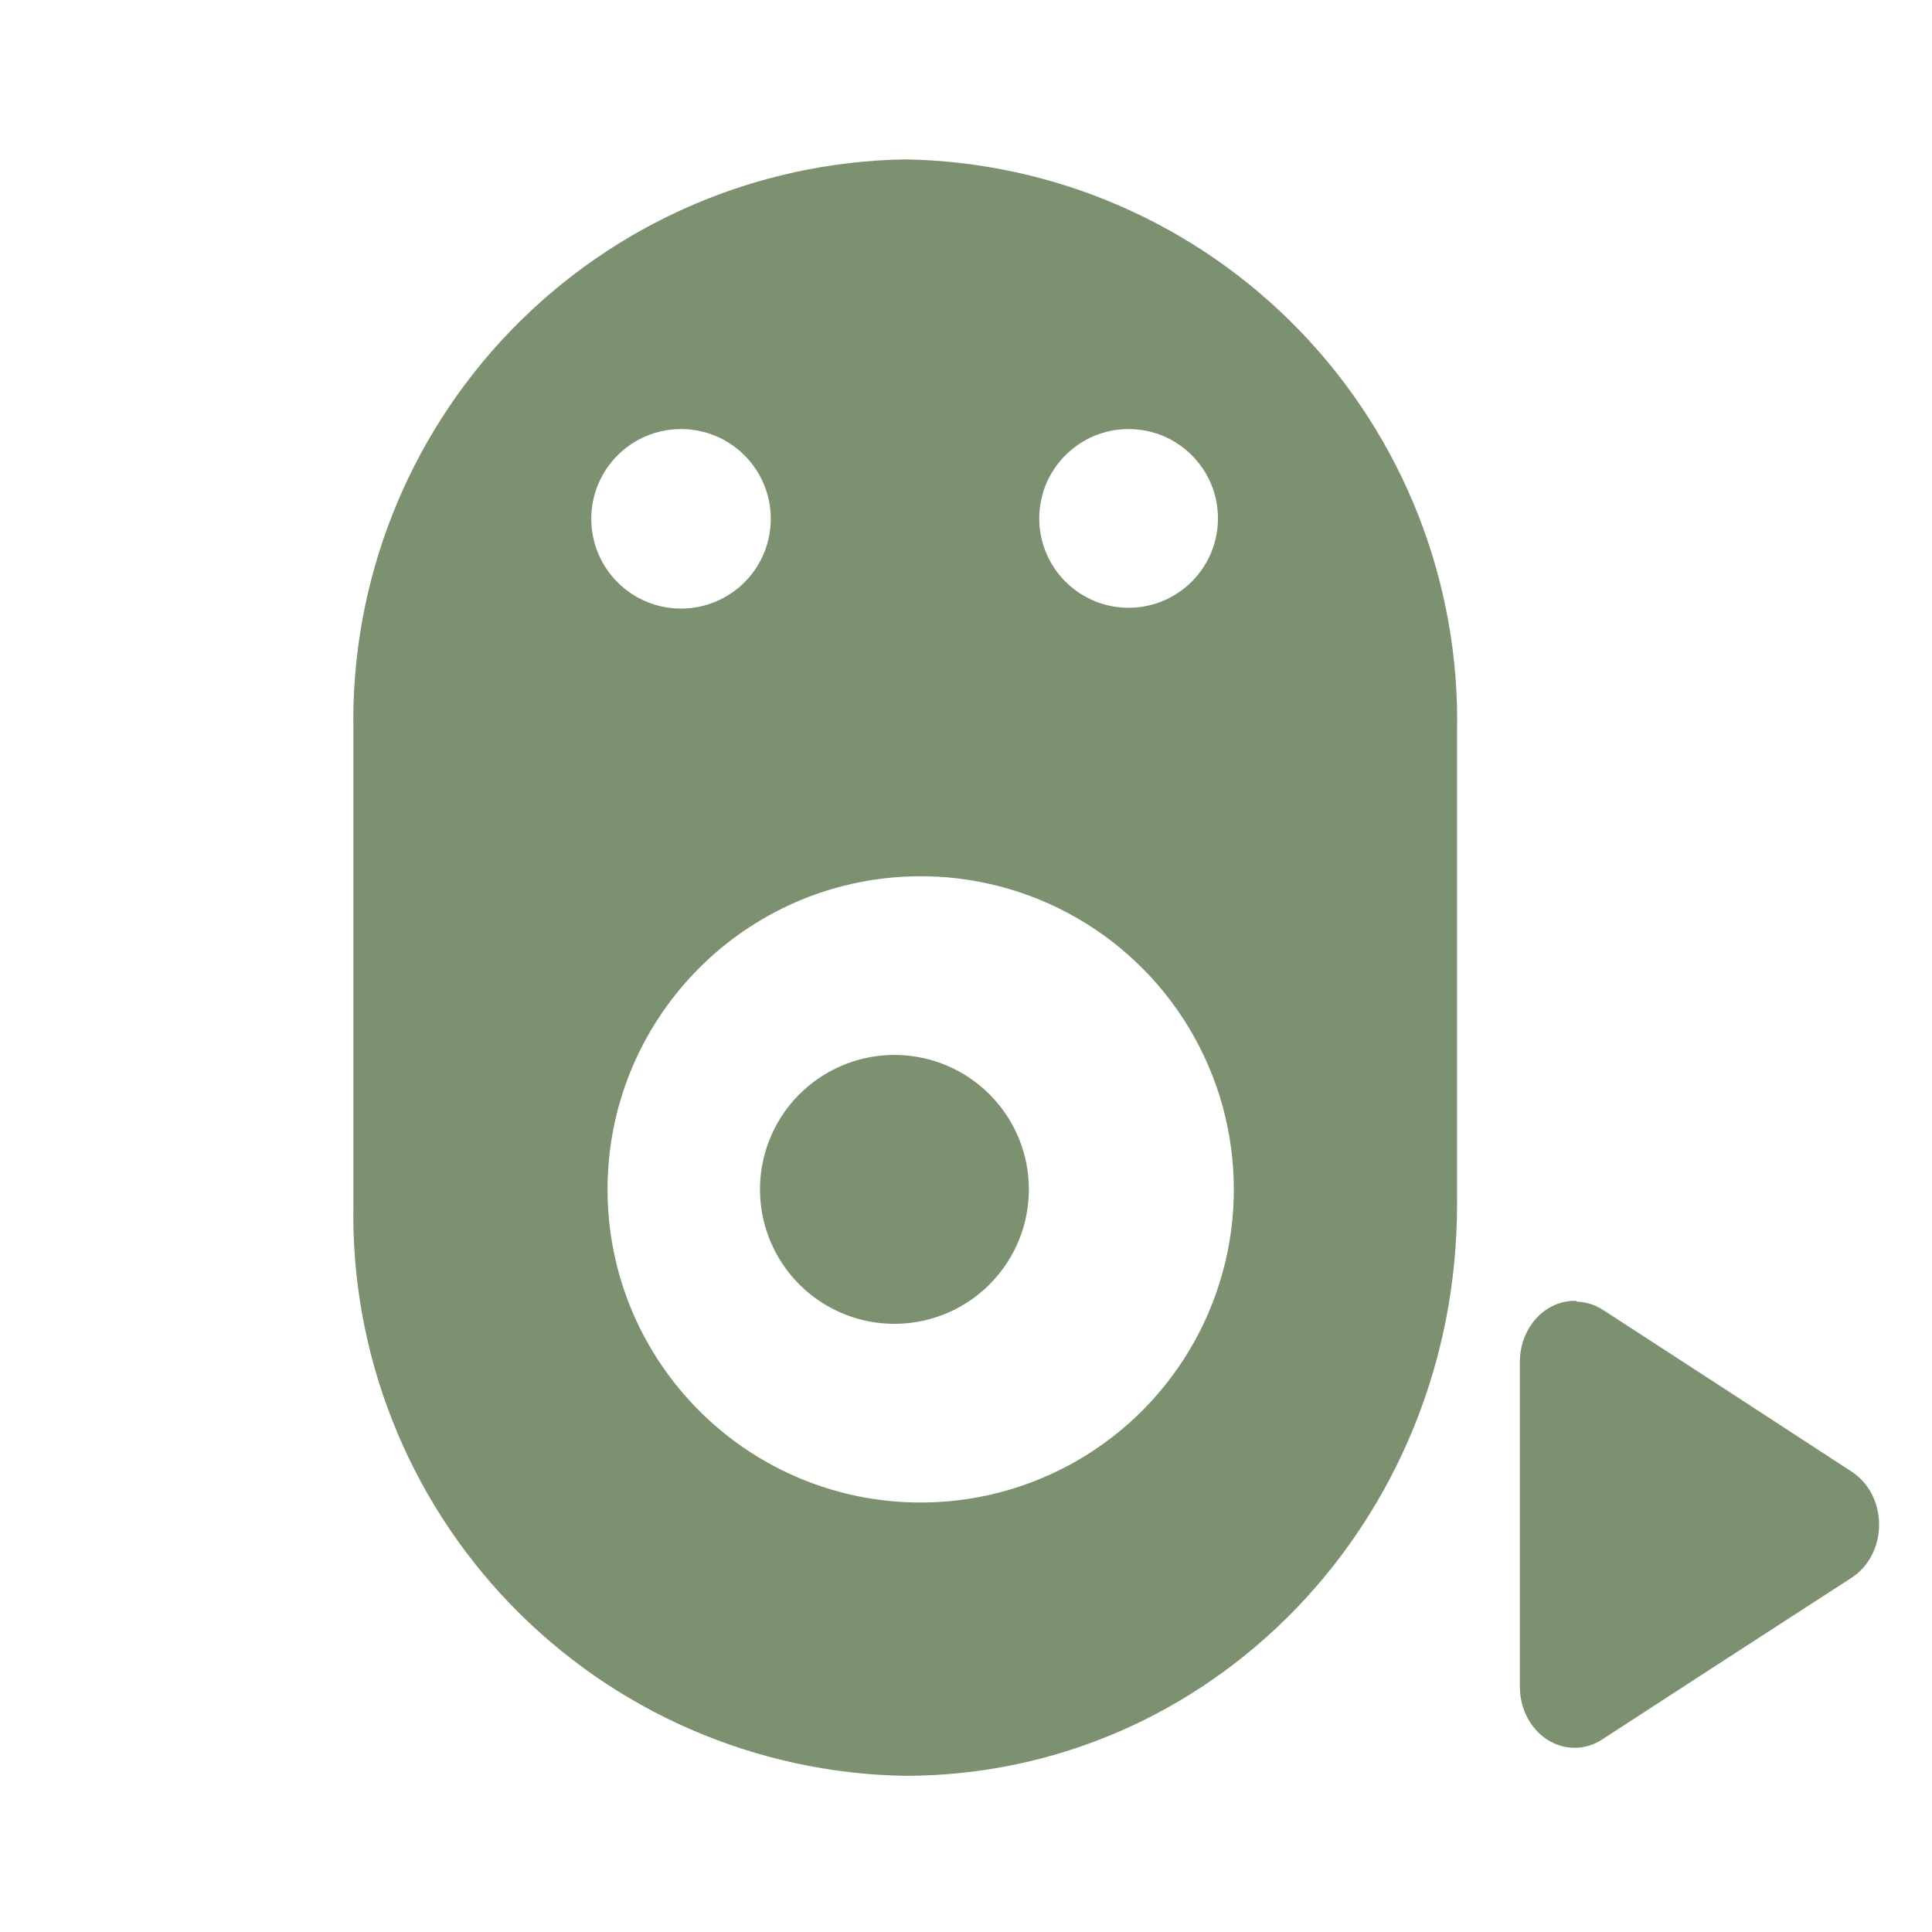
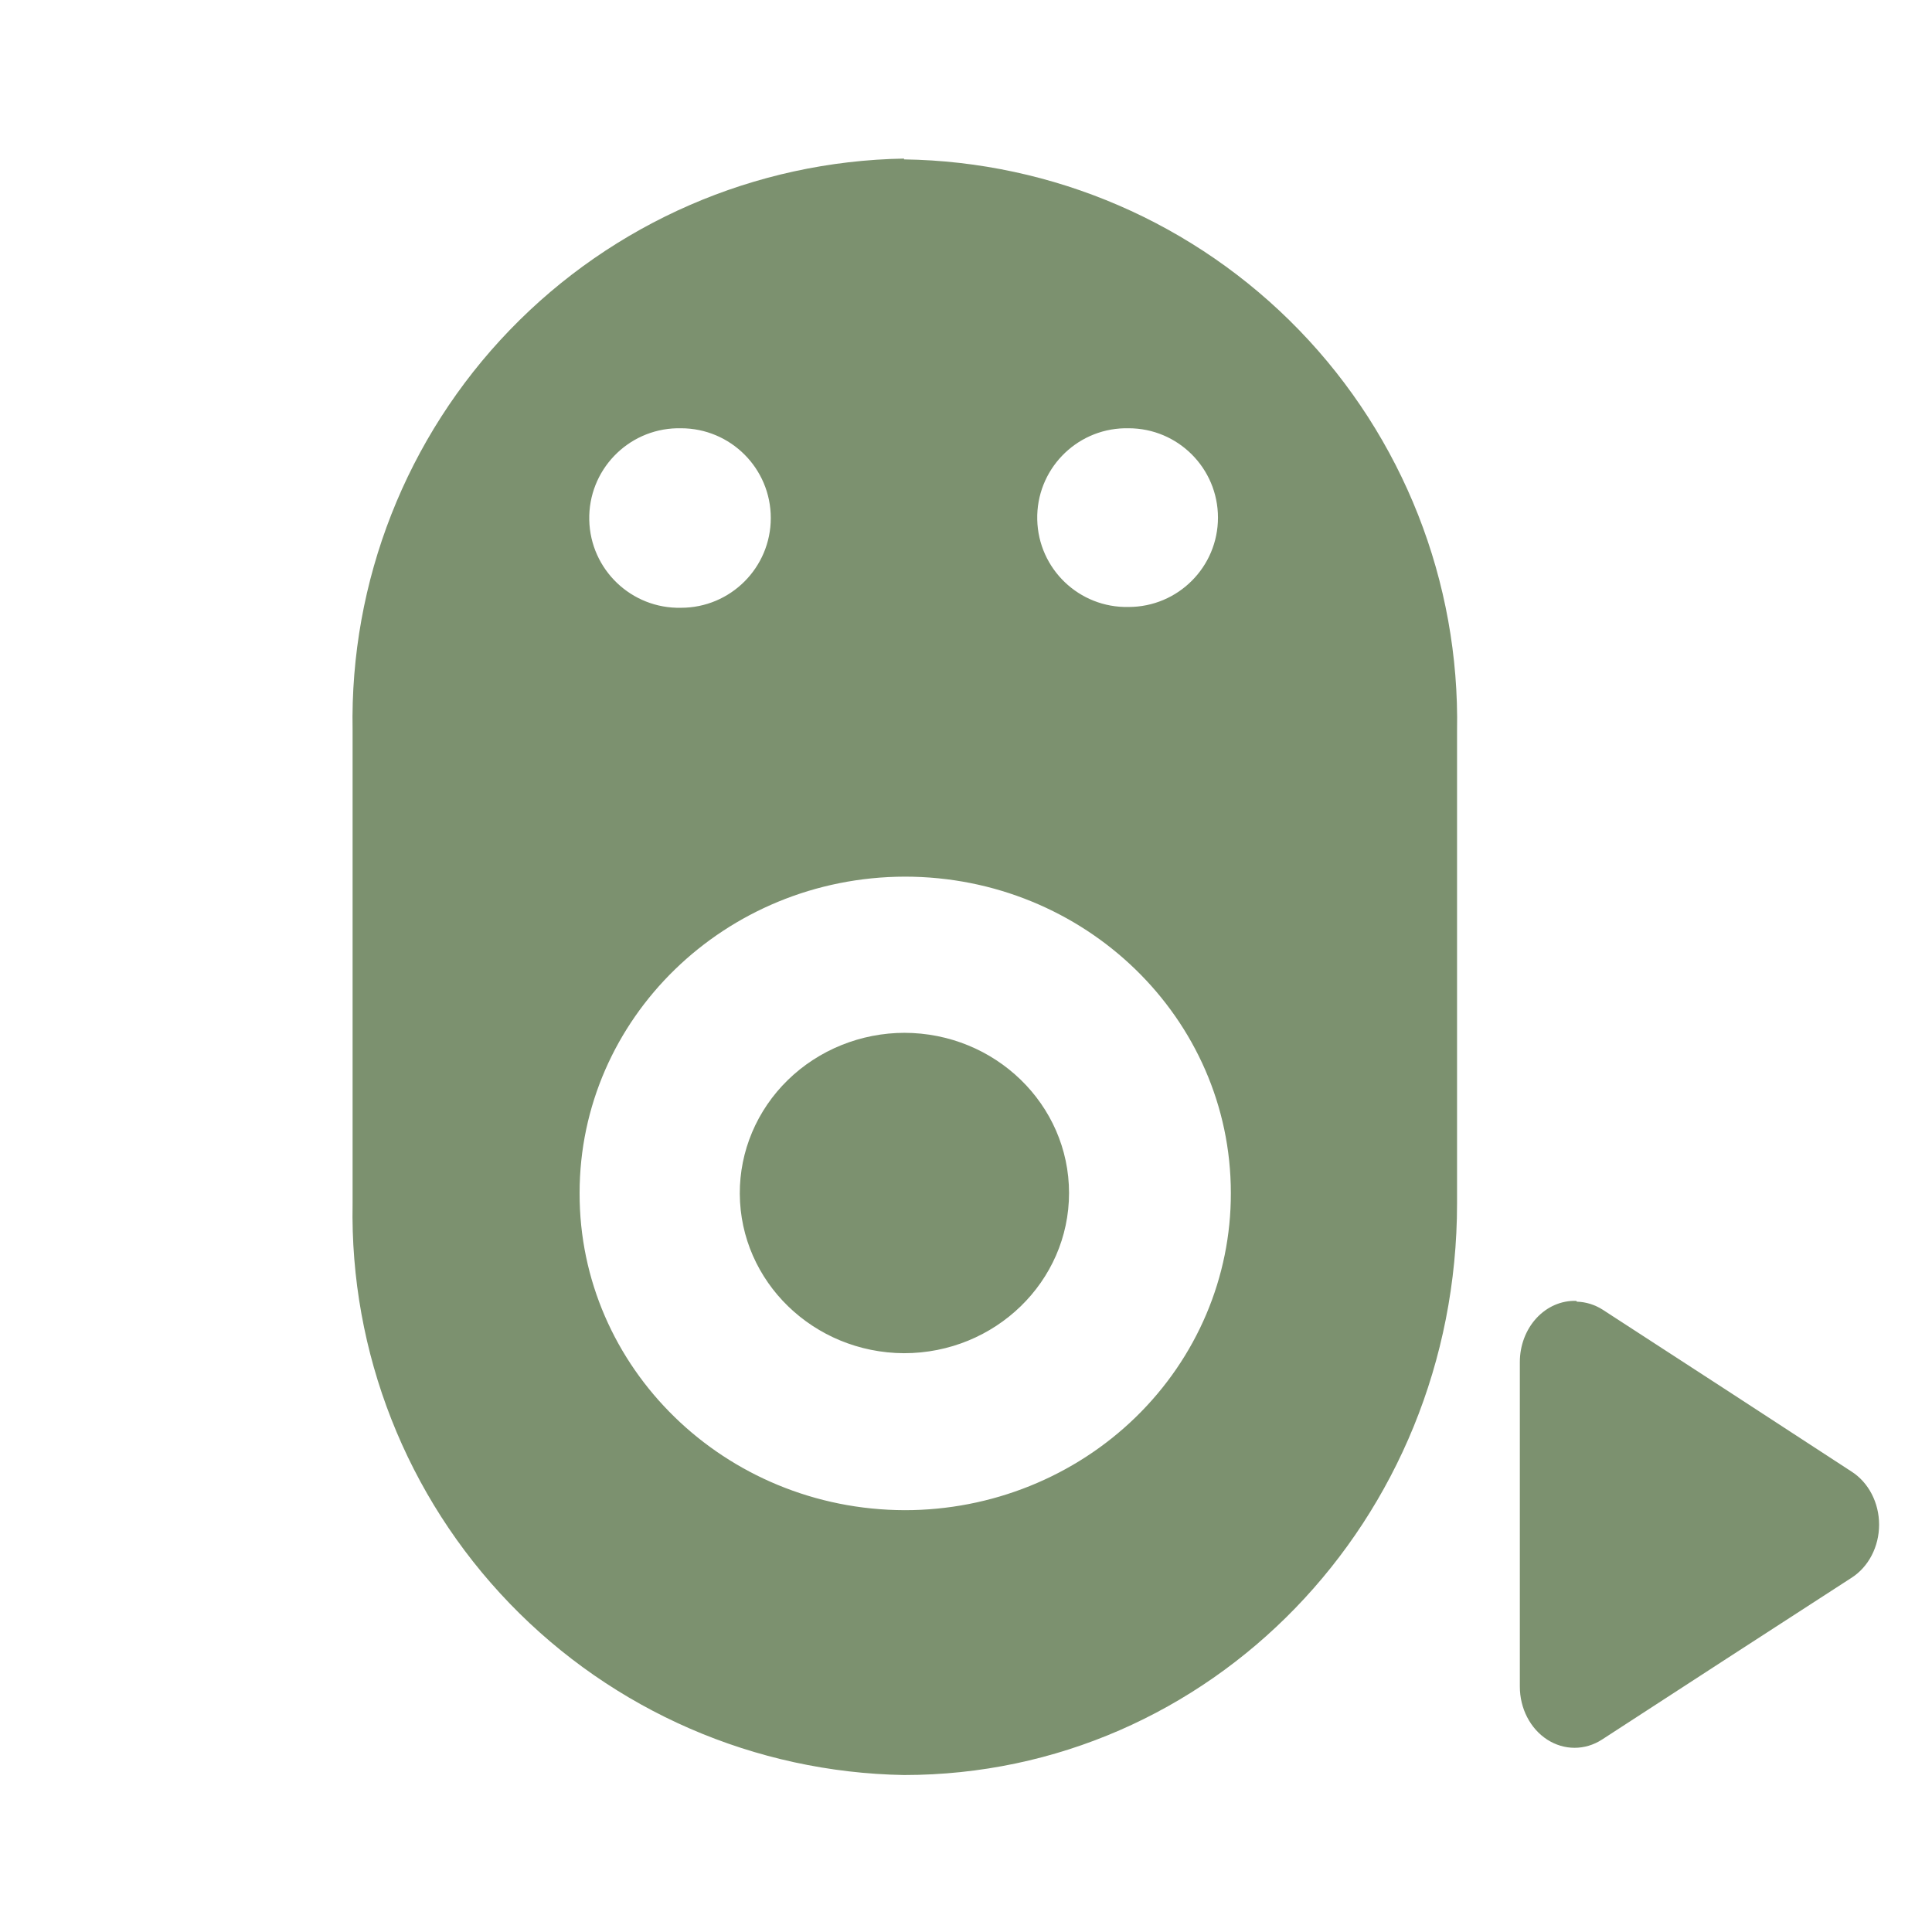
<svg xmlns="http://www.w3.org/2000/svg" width="24" height="24" version="1" id="svg7">
  <defs id="defs3">
    <style id="current-color-scheme" />
  </defs>
-   <path d="M11.24 1.98a6.97 6.97 0 0 0-6.85 7.1v5.88a6.97 6.97 0 0 0 6.85 7.1c3.8 0 6.86-3.16 6.86-7.1V9.09a6.97 6.97 0 0 0-6.86-7.11zM8.46 5.33a1.11 1.11 0 1 1 0 2.23 1.11 1.11 0 0 1 0-2.23zm5.56 0a1.11 1.11 0 1 1 0 2.22 1.11 1.11 0 0 1 0-2.22zm-2.78 5.56a3.89 3.89 0 1 1 0 7.77 3.89 3.89 0 0 1 0-7.77zm0 2.22a1.67 1.67 0 1 0 0 3.33 1.67 1.67 0 0 0 0-3.33z" id="path827" fill="#7c916f" stroke-width="1.11" />
-   <path d="M19.58 16.16a.68.76 0 0 0-.7.76V20.95a.68.76 0 0 0 1.02.66l1.54-1L23 19.6a.68.76 0 0 0 0-1.32l-1.55-1.01-1.54-1a.68.76 0 0 0-.32-.1z" id="path5" fill="#7c916f" fill-rule="evenodd" stroke-width="1.11" />
+   <path d="M11.23 1.97a6.97 6.97 0 0 0-6.85 7.1v5.88a6.97 6.97 0 0 0 6.85 7.1c3.8 0 6.87-3.16 6.87-7.1V9.08a6.97 6.97 0 0 0-6.87-7.1zM8.41 5.32a1.11 1.11 0 0 1 .05 0 1.11 1.11 0 1 1 0 2.23 1.11 1.11 0 0 1-.05-2.23zm5.56 0a1.11 1.11 0 0 1 .05 0 1.11 1.11 0 1 1 0 2.22 1.11 1.11 0 0 1-.05-2.22zm-2.73 5.57a4.05 3.93 0 0 1 4.05 3.93 4.05 3.93 0 0 1-4.05 3.94 4.05 3.93 0 0 1-4.04-3.94 4.05 3.93 0 0 1 4.04-3.93zm0 1.94a2.05 1.99 0 0 0-2.05 2 2.05 1.99 0 0 0 2.04 1.98 2.05 1.99 0 0 0 2.05-1.99 2.05 1.99 0 0 0-2.05-1.99zm8.34 3.33a.68.76 0 0 0-.7.76v4.03a.68.76 0 0 0 1.02.66l1.54-1L23 19.6a.68.76 0 0 0 0-1.32l-1.55-1.01-1.54-1a.68.76 0 0 0-.32-.1l-.01-.01z" id="path5" fill="#7c916f" />
</svg>
